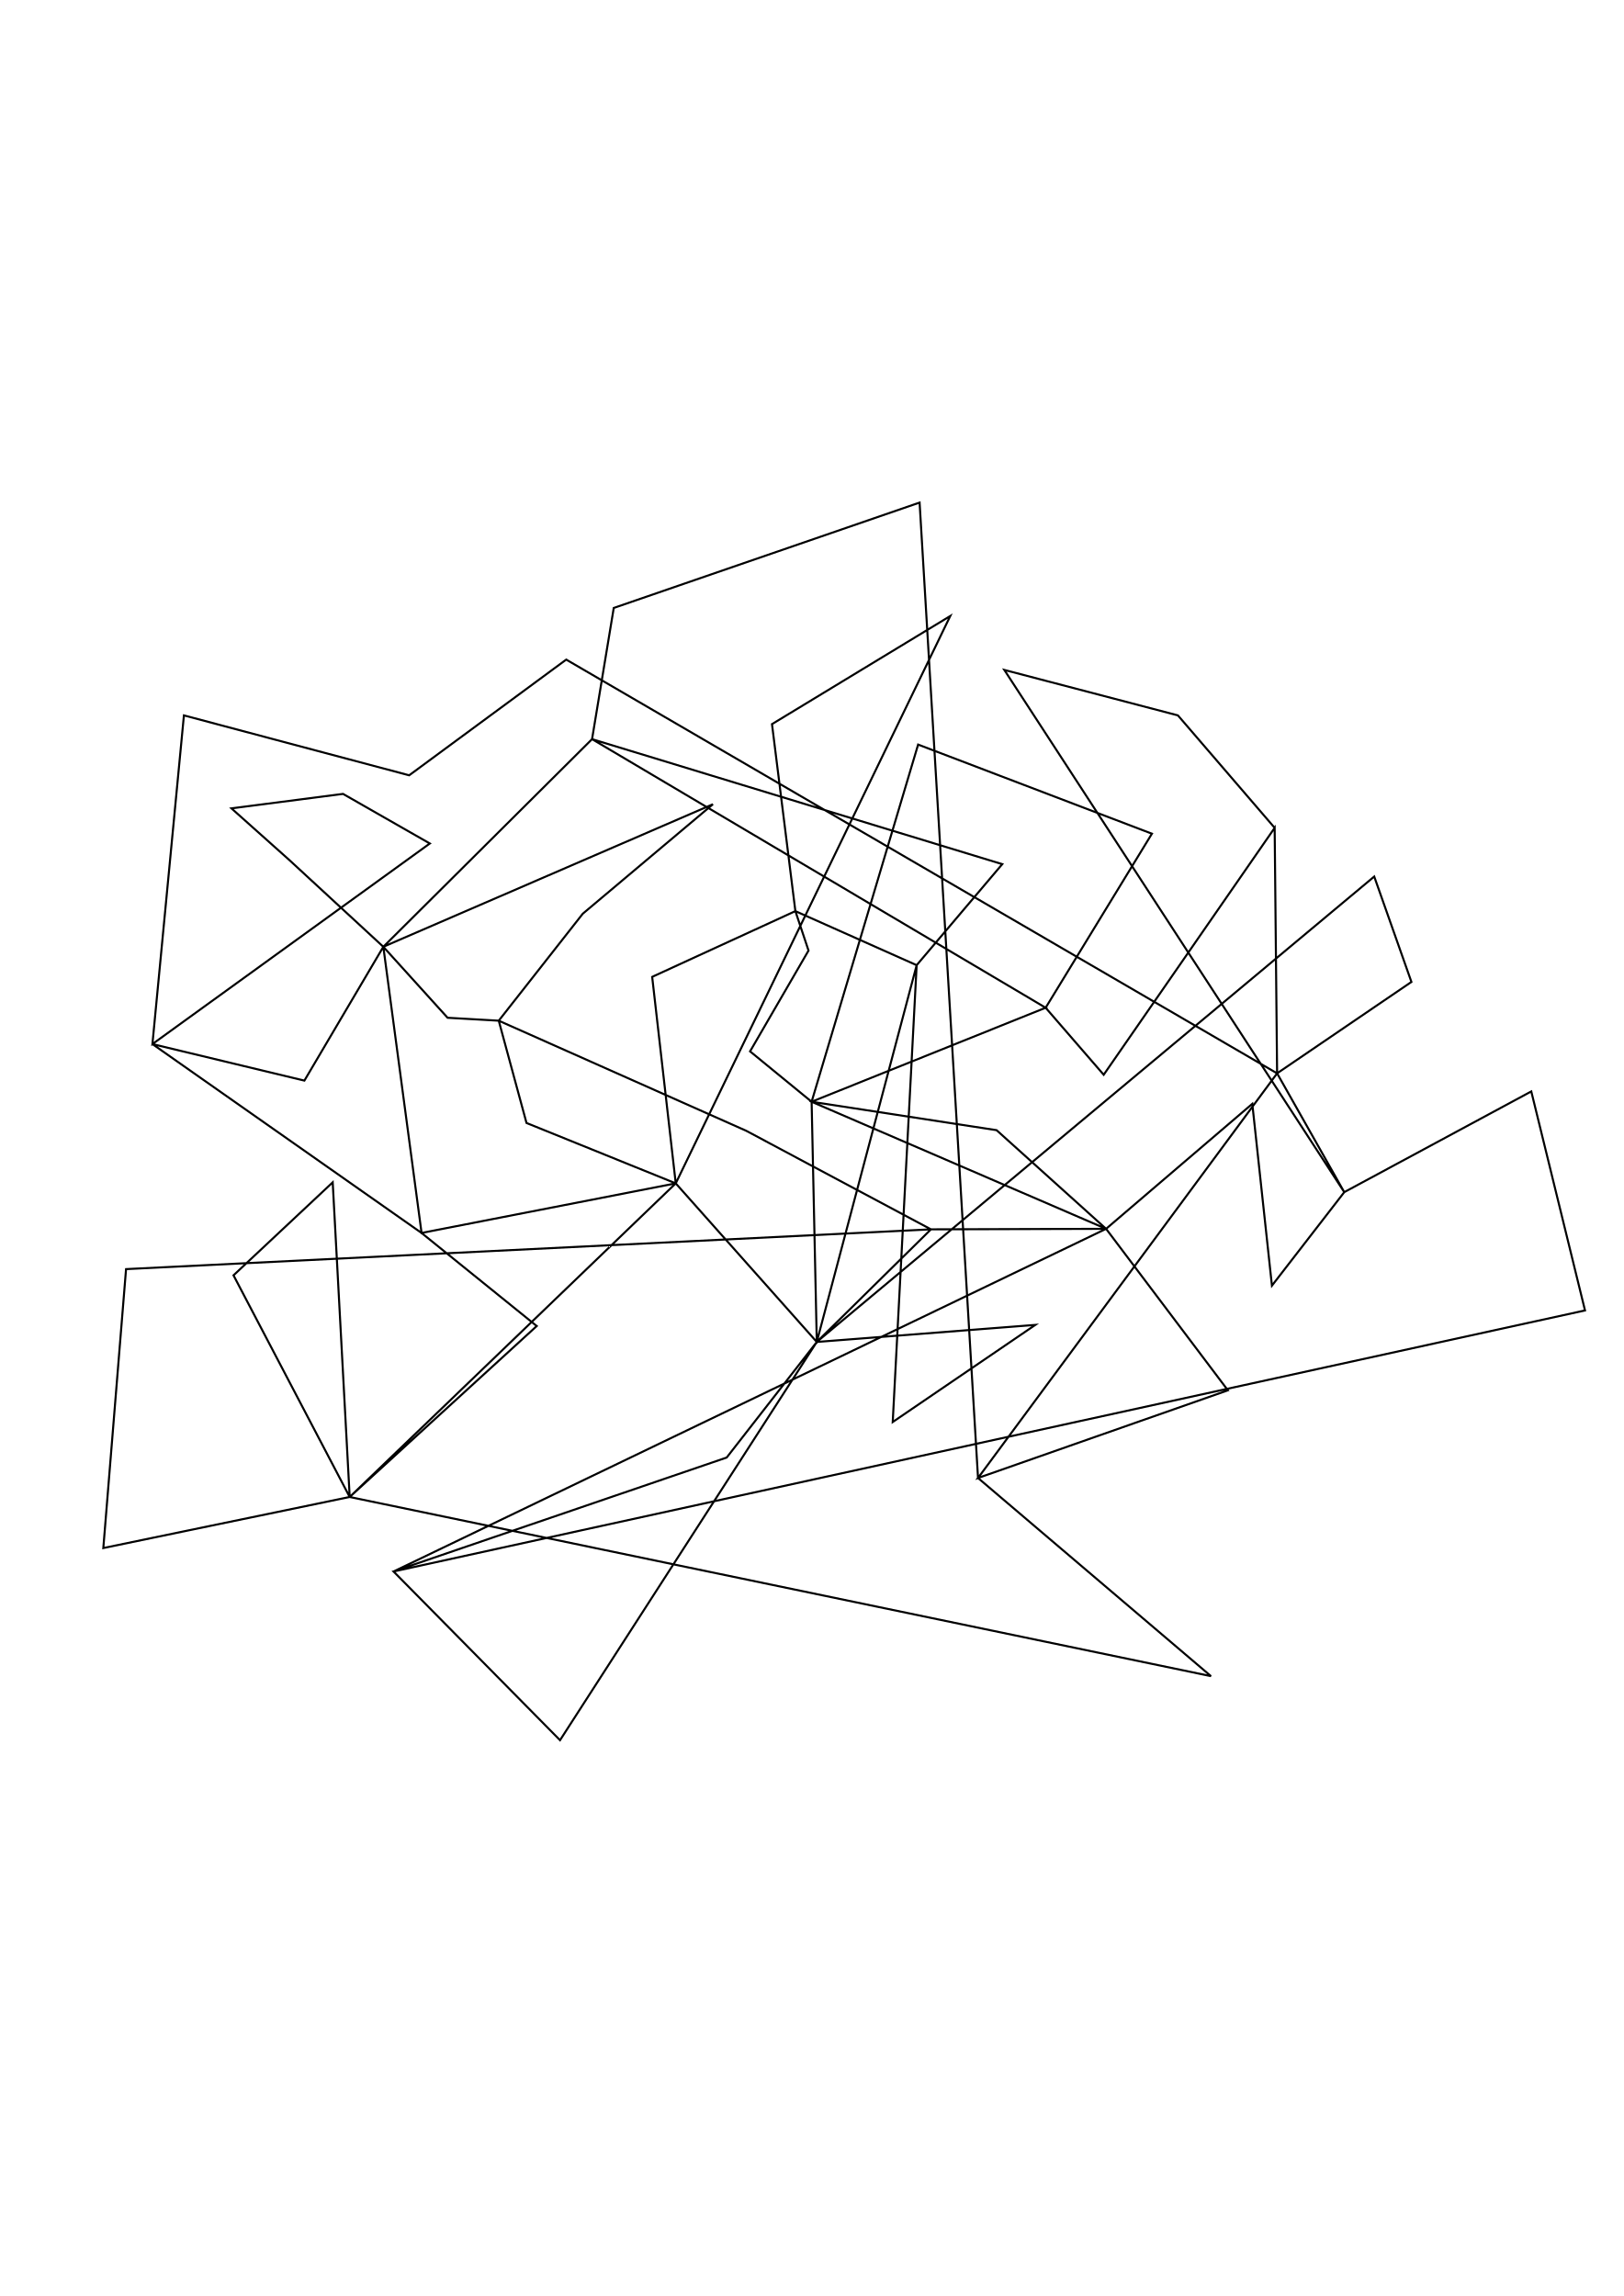
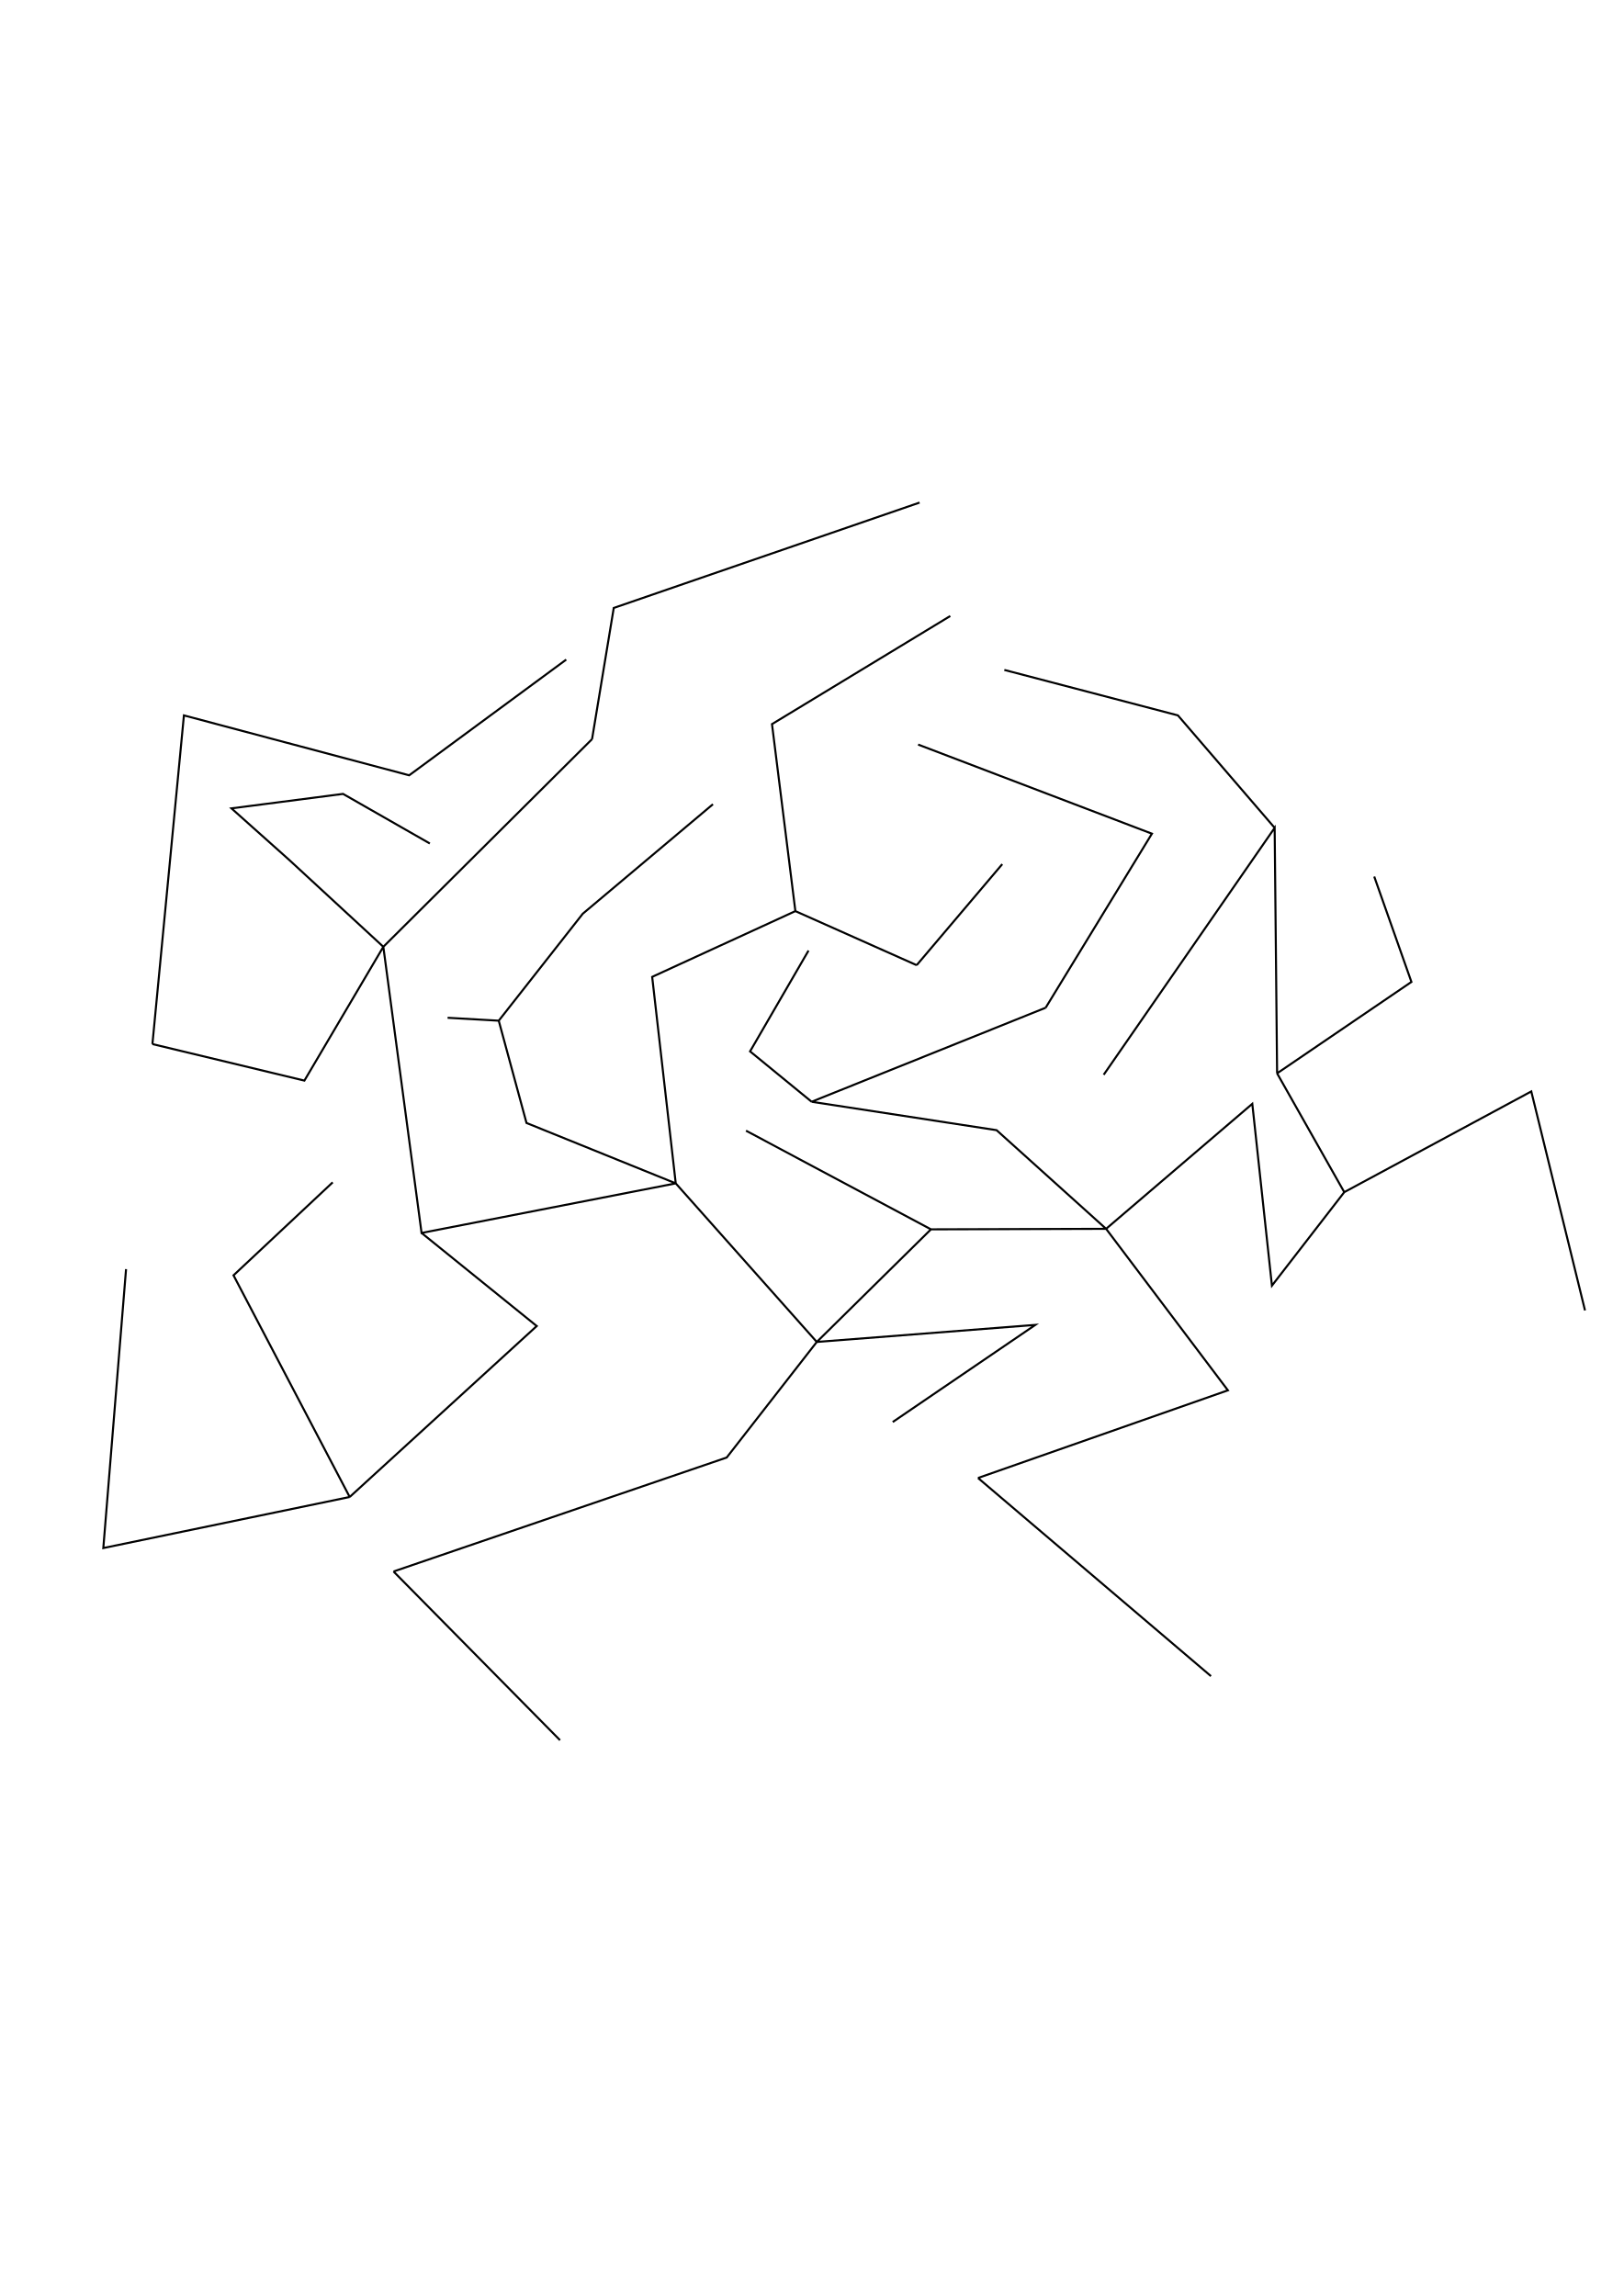
<svg xmlns="http://www.w3.org/2000/svg" width="210mm" height="297mm" viewBox="0 0 210 297" version="1.1" id="svg8">
  <defs id="defs2" />
  <g id="layer1">
-     <path id="path71" style="fill:none;stroke:#000000;stroke-width:0.265px;stroke-linecap:butt;stroke-linejoin:miter;stroke-opacity:1" d="M 164.857,107.086 152.344,92.539 129.893,86.659 173.859,154.211 198.047,141.182 204.996,169.512 50.897,203.281 72.43,225.104 105.638,173.588 133.902,171.383 115.46,183.945 118.555,124.851 129.626,111.782 76.573,95.612 79.379,78.641 118.935,65.01 126.492,191.186 156.62,216.819 45.227,193.643 30.201,164.969 43.03,152.942 45.227,193.643 13.363,200.248 16.303,164.167 120.405,159.022 96.484,146.26 64.504,132.032 75.37,118.197 92.208,104.031 49.578,122.473 37.418,111.248 29.934,104.566 44.367,102.695 55.592,109.11 19.714,135.056 23.787,92.539 52.919,100.29 73.232,85.323 165.173,138.843 182.545,127.017 177.734,113.386 105.638,173.588 93.986,188.54 50.897,203.281 143.056,158.955 158.809,179.846 126.492,191.186 165.173,138.843 164.857,107.086 142.745,139.025 135.238,130.357 148.982,107.842 118.744,96.314 104.97,142.518 97.01,136.001 104.57,122.961 102.869,117.858 99.845,93.668 122.902,79.683 87.397,153.075 68.095,145.262 64.504,132.032 57.89,131.654 49.578,122.473 39.369,139.781 19.714,135.056 54.523,159.49 69.418,171.531 45.227,193.643 87.397,153.075 84.348,126.363 102.869,117.858 118.555,124.851 105.638,173.588 87.397,153.075 54.523,159.49 49.578,122.473 76.573,95.612 135.238,130.357 104.97,142.518 143.056,158.955 128.891,146.193 104.97,142.518 105.638,173.588 120.405,159.022 143.056,158.955 161.965,142.785 164.504,166.305 173.859,154.211 165.173,138.843" />
+     <path id="path71" style="fill:none;stroke:#000000;stroke-width:0.265px;stroke-linecap:butt;stroke-linejoin:miter;stroke-opacity:1" d="M 164.857,107.086 152.344,92.539 129.893,86.659 M 173.859,154.211 198.047,141.182 204.996,169.512 M 50.897,203.281 72.43,225.104 M 105.638,173.588 133.902,171.383 115.46,183.945 M 118.555,124.851 129.626,111.782 M 76.573,95.612 79.379,78.641 118.935,65.01 M 126.492,191.186 156.62,216.819 M 45.227,193.643 30.201,164.969 43.03,152.942 M 45.227,193.643 13.363,200.248 16.303,164.167 M 120.405,159.022 96.484,146.26 M 64.504,132.032 75.37,118.197 92.208,104.031 M 49.578,122.473 37.418,111.248 29.934,104.566 44.367,102.695 55.592,109.11 M 19.714,135.056 23.787,92.539 52.919,100.29 73.232,85.323 M 165.173,138.843 182.545,127.017 177.734,113.386 M 105.638,173.588 93.986,188.54 50.897,203.281 M 143.056,158.955 158.809,179.846 126.492,191.186 M 165.173,138.843 164.857,107.086 142.745,139.025 M 135.238,130.357 148.982,107.842 118.744,96.314 M 104.97,142.518 97.01,136.001 104.57,122.961 M 102.869,117.858 99.845,93.668 122.902,79.683 M 87.397,153.075 68.095,145.262 64.504,132.032 57.89,131.654 M 49.578,122.473 39.369,139.781 19.714,135.056 M 54.523,159.49 69.418,171.531 45.227,193.643 M 87.397,153.075 84.348,126.363 102.869,117.858 118.555,124.851 M 105.638,173.588 87.397,153.075 54.523,159.49 49.578,122.473 76.573,95.612 M 135.238,130.357 104.97,142.518 M 143.056,158.955 128.891,146.193 104.97,142.518 M 105.638,173.588 120.405,159.022 143.056,158.955 161.965,142.785 164.504,166.305 173.859,154.211 165.173,138.843" />
  </g>
</svg>
